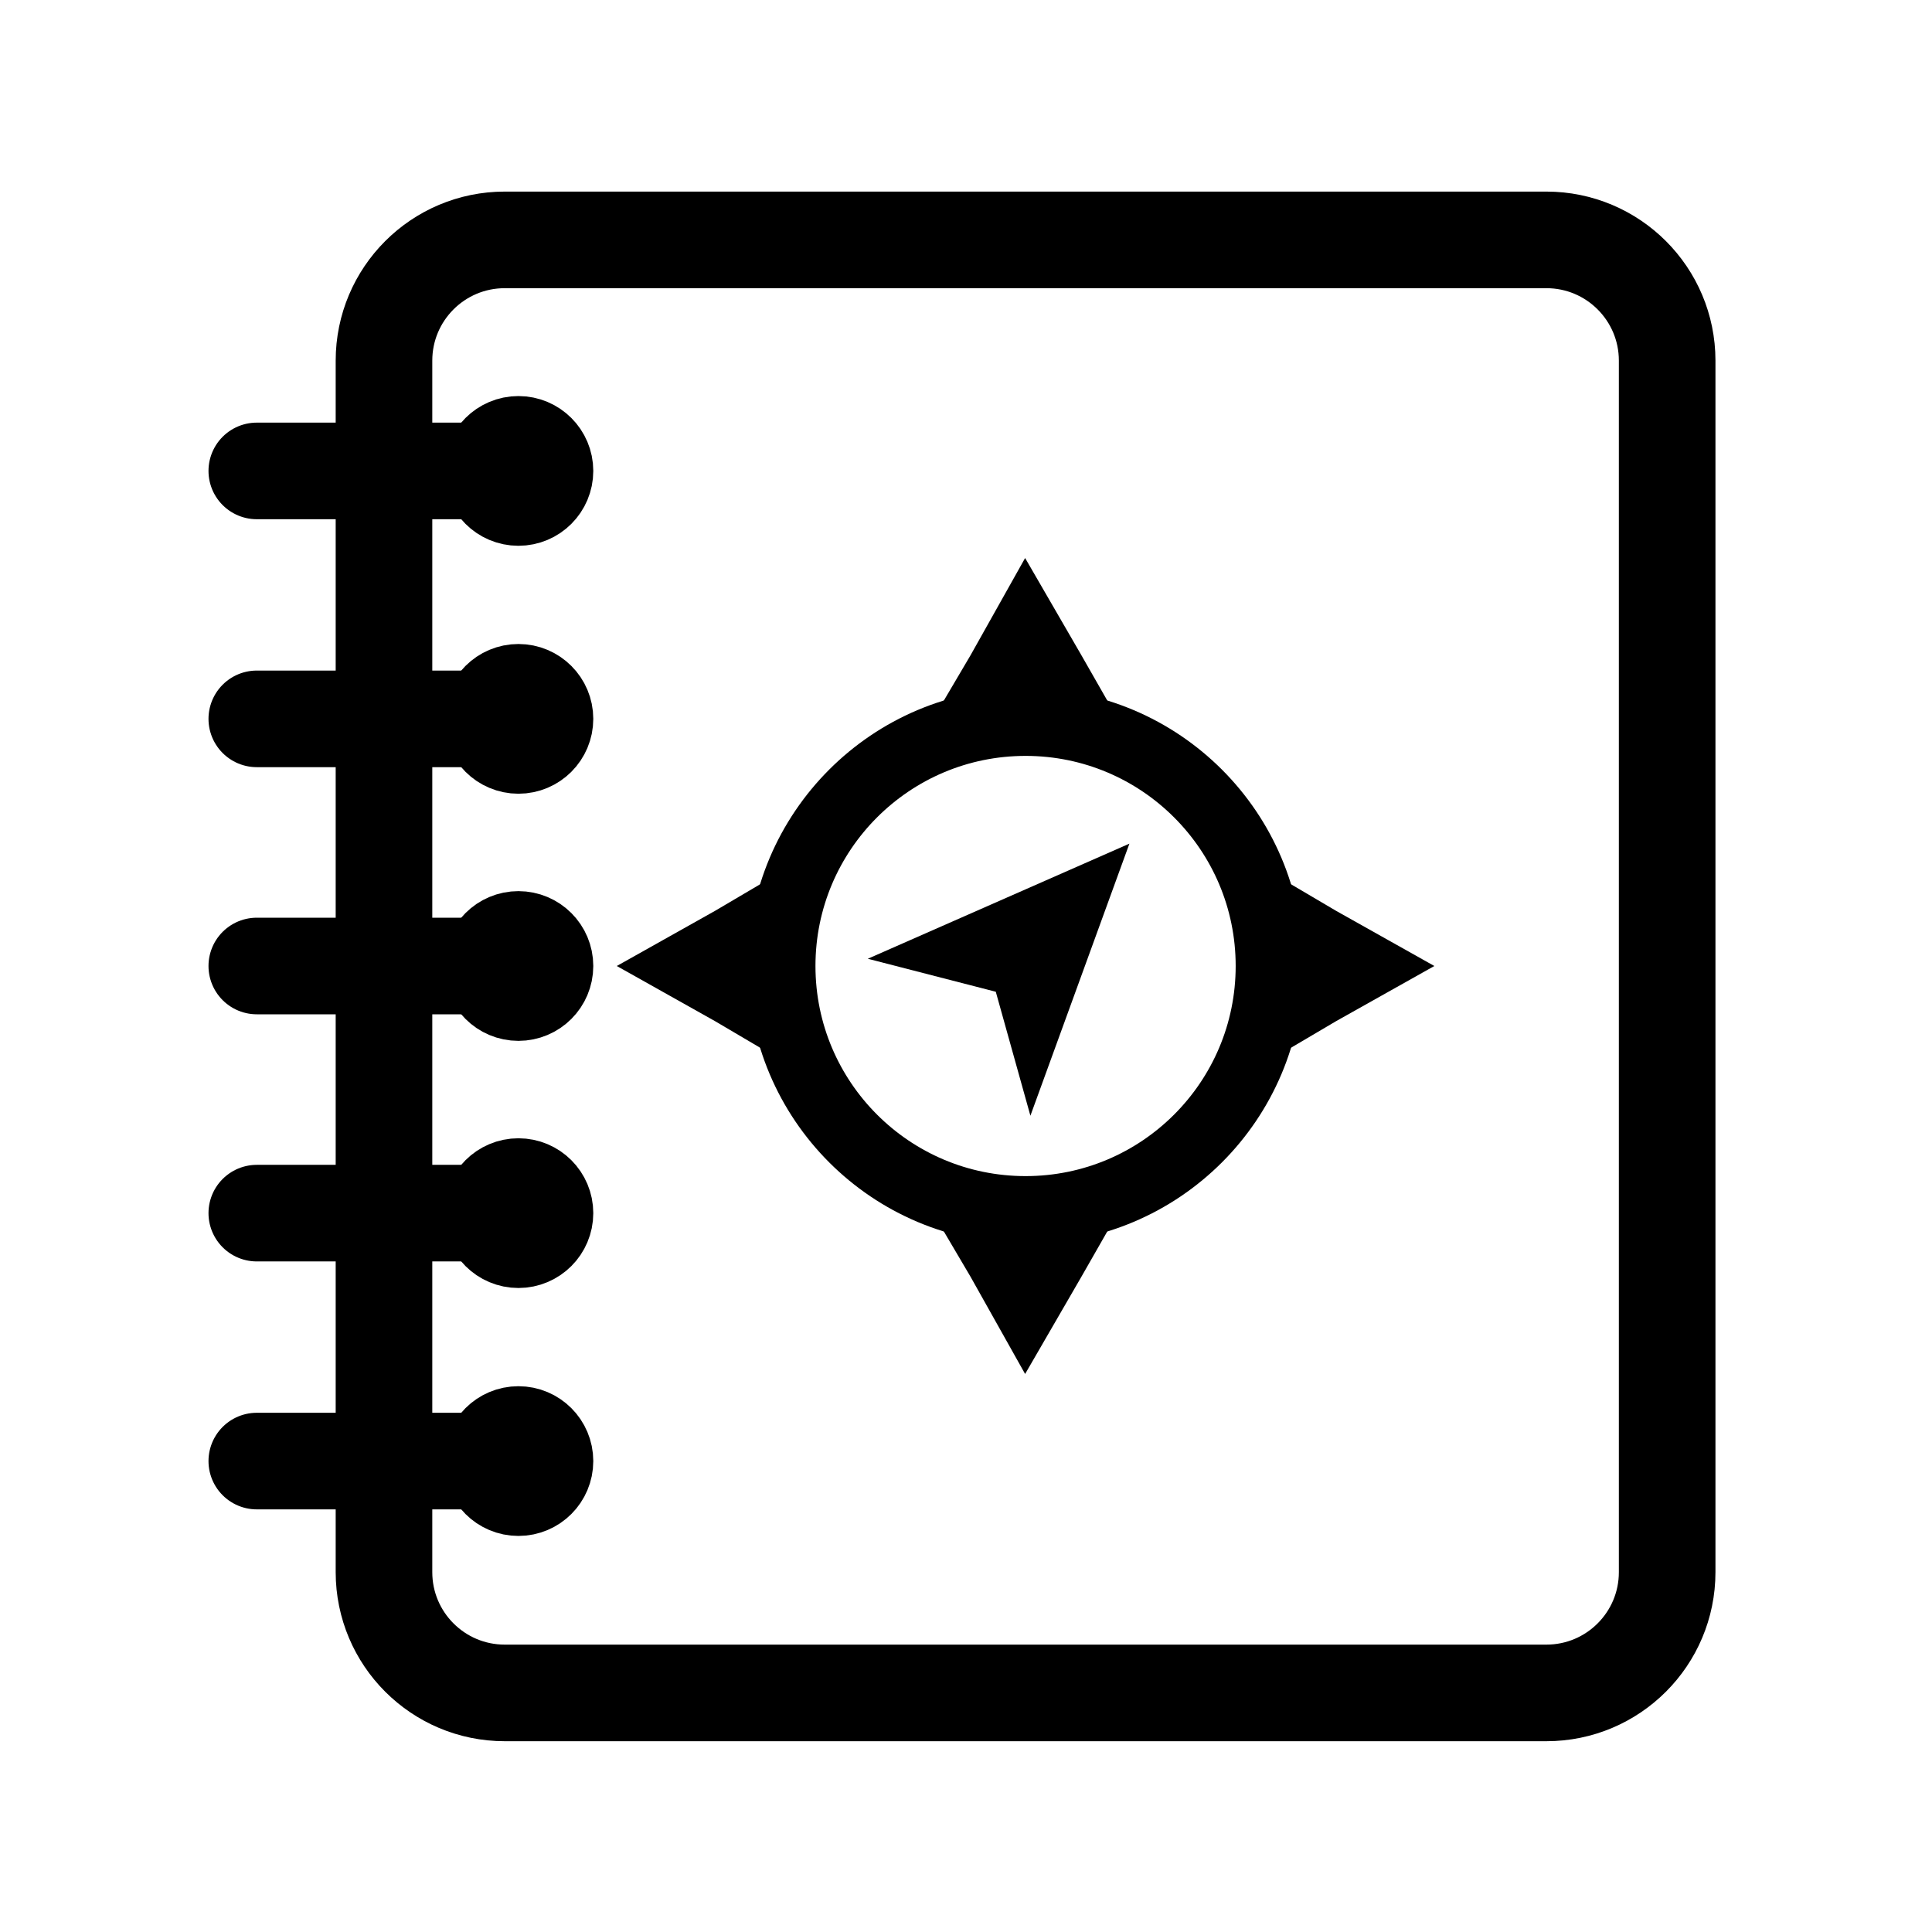
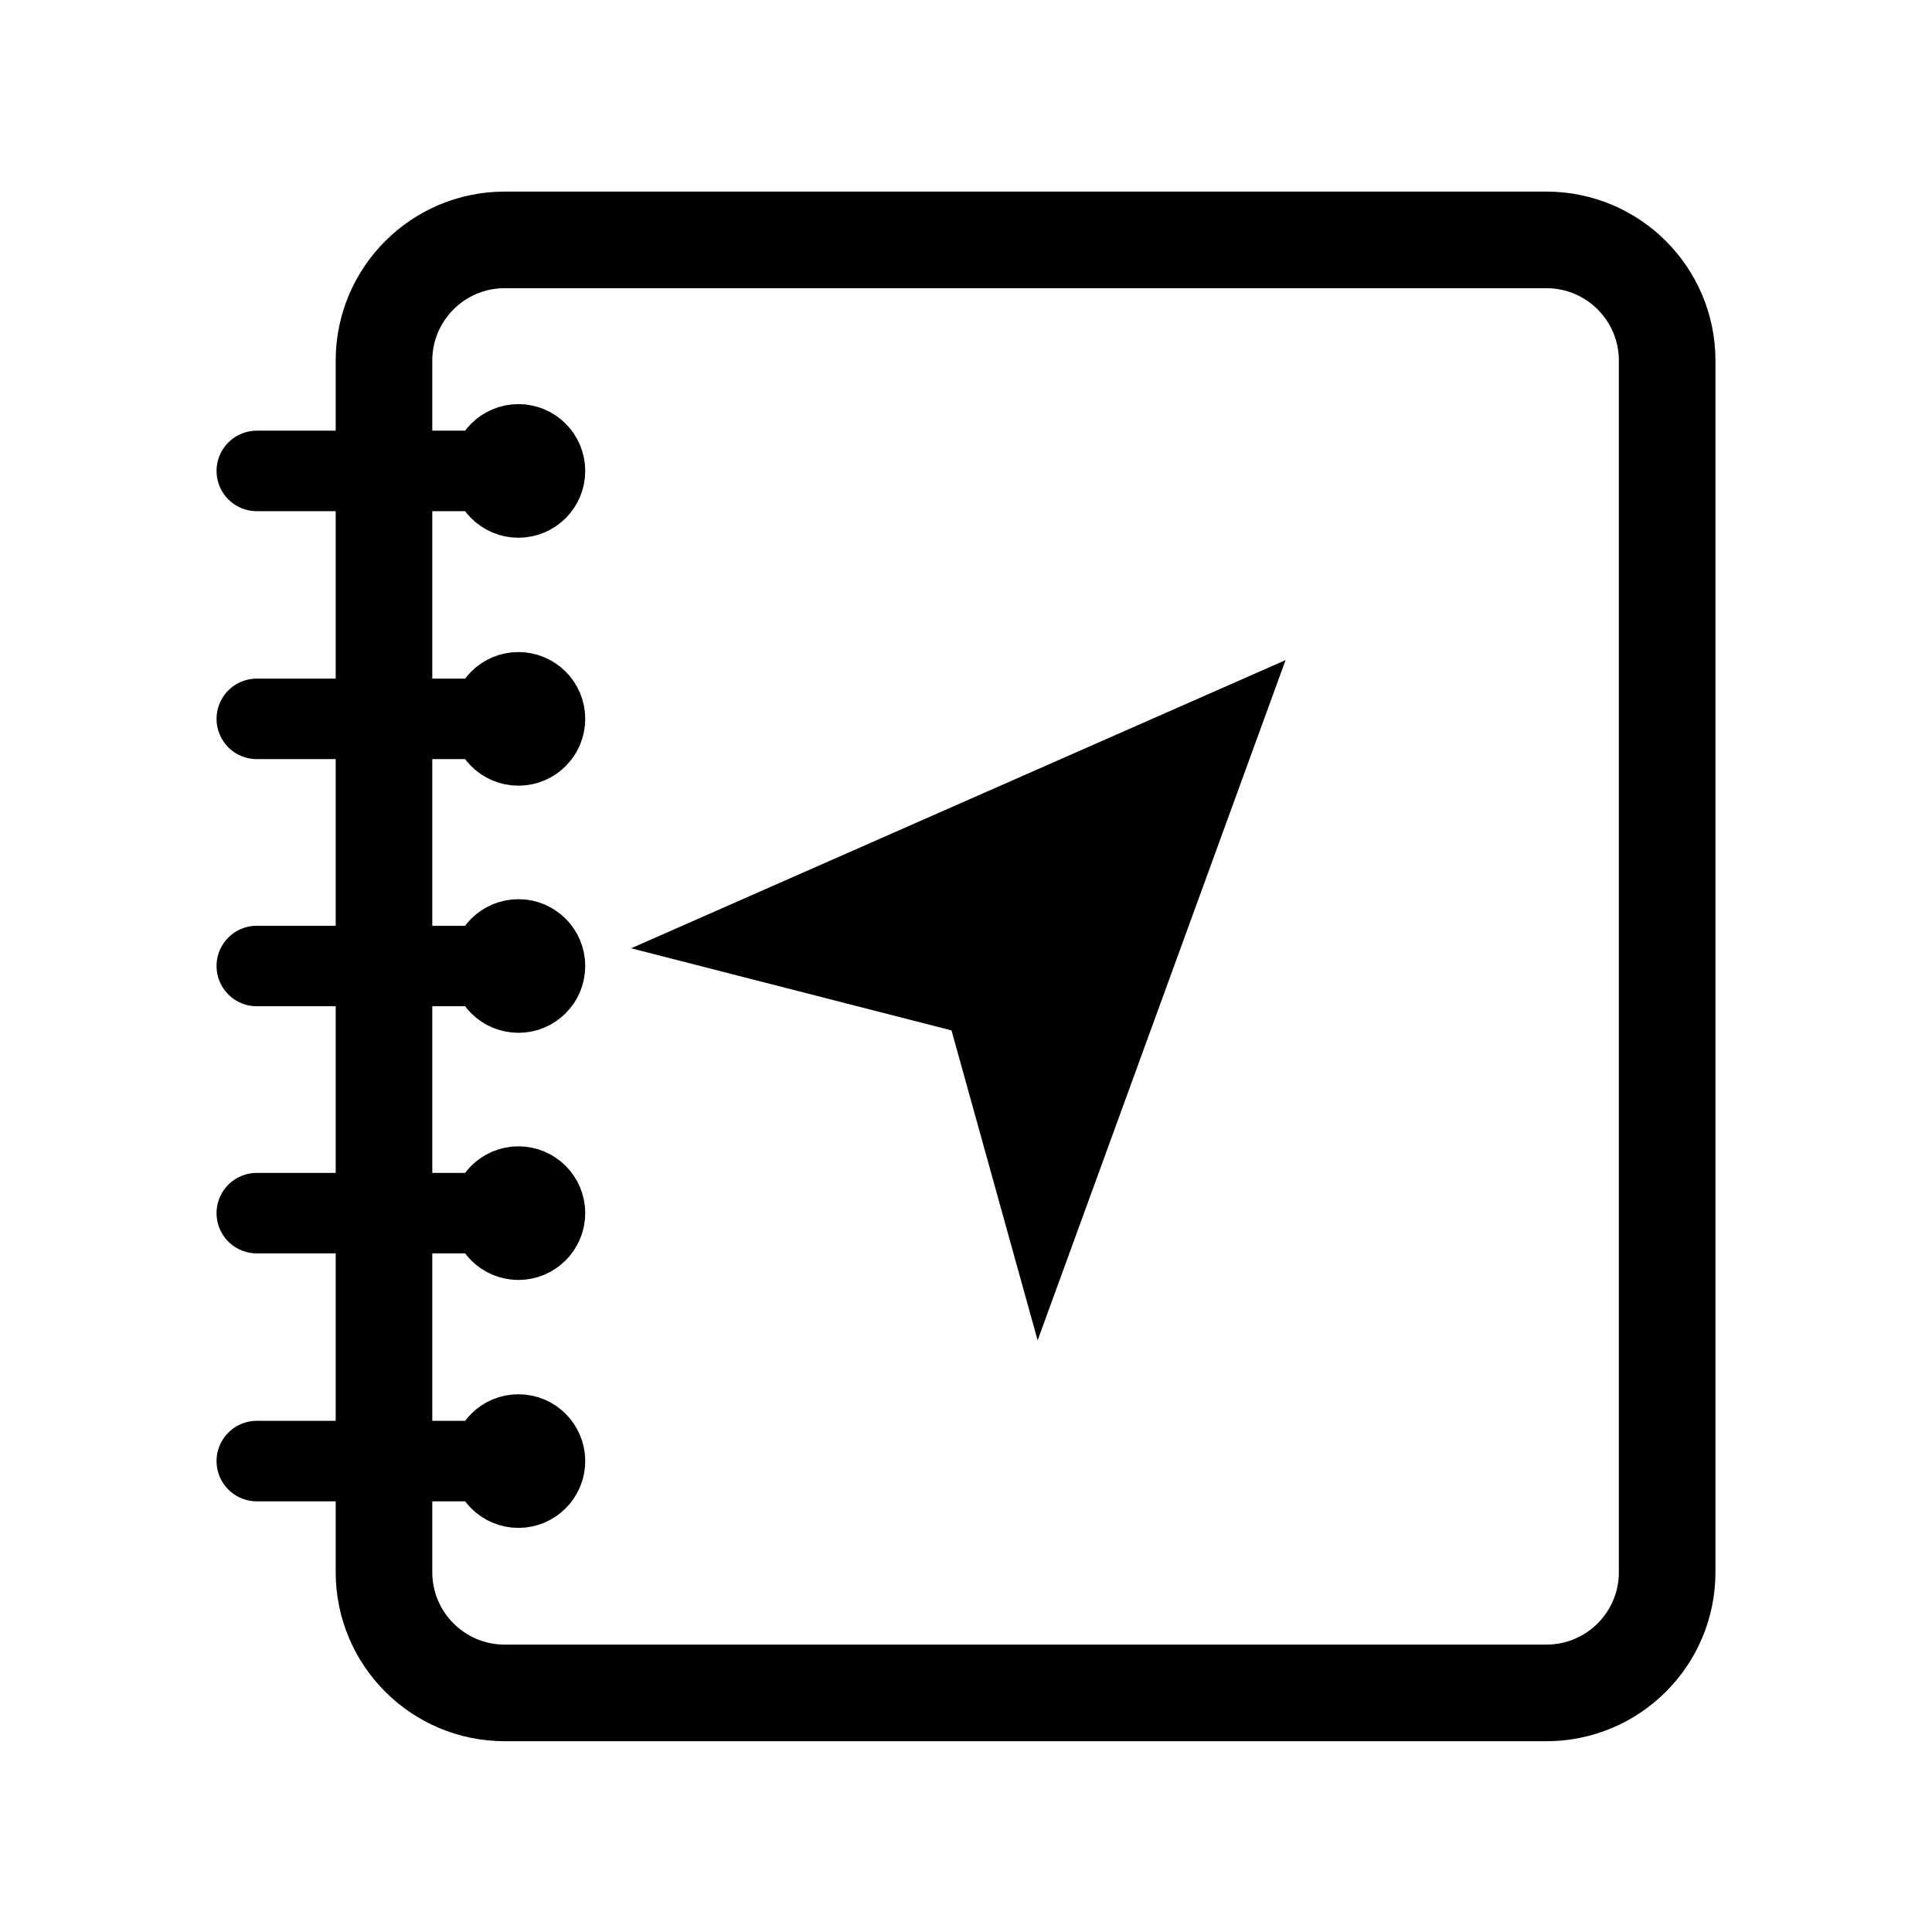
- <svg xmlns="http://www.w3.org/2000/svg" id="Layer_1" data-name="Layer 1" viewBox="0 0 24 24">
-   <rect x="4.77" y="2.98" width="15.94" height="18.05" rx="1.5" ry="1.5" fill="none" stroke="#000" stroke-miterlimit="10" stroke-width="1.2" />
-   <g>
-     <line x1="3.19" y1="5.85" x2="6.44" y2="5.85" fill="none" stroke="#000" stroke-linecap="round" stroke-miterlimit="10" stroke-width="1.2" />
-     <circle cx="6.44" cy="5.85" r=".33" fill="none" stroke="#000" stroke-linecap="round" stroke-miterlimit="10" stroke-width="1.2" />
-   </g>
-   <g>
-     <line x1="3.19" y1="8.93" x2="6.44" y2="8.93" fill="none" stroke="#000" stroke-linecap="round" stroke-miterlimit="10" stroke-width="1.2" />
-     <circle cx="6.44" cy="8.93" r=".33" fill="none" stroke="#000" stroke-linecap="round" stroke-miterlimit="10" stroke-width="1.2" />
-   </g>
-   <g>
-     <line x1="3.19" y1="12" x2="6.44" y2="12" fill="none" stroke="#000" stroke-linecap="round" stroke-miterlimit="10" stroke-width="1.2" />
-     <circle cx="6.44" cy="12" r=".33" fill="none" stroke="#000" stroke-linecap="round" stroke-miterlimit="10" stroke-width="1.2" />
-   </g>
-   <g>
-     <line x1="3.19" y1="15.07" x2="6.44" y2="15.07" fill="none" stroke="#000" stroke-linecap="round" stroke-miterlimit="10" stroke-width="1.2" />
-     <circle cx="6.44" cy="15.07" r=".33" fill="none" stroke="#000" stroke-linecap="round" stroke-miterlimit="10" stroke-width="1.2" />
-   </g>
-   <g>
-     <line x1="3.19" y1="18.15" x2="6.44" y2="18.15" fill="none" stroke="#000" stroke-linecap="round" stroke-miterlimit="10" stroke-width="1.2" />
-     <circle cx="6.44" cy="18.15" r=".33" fill="none" stroke="#000" stroke-linecap="round" stroke-miterlimit="10" stroke-width="1.2" />
-   </g>
-   <g>
-     <circle cx="12.74" cy="12" r="3.03" fill="none" stroke="#000" stroke-miterlimit="10" stroke-width=".84" />
-     <polygon points="12.74 8.91 12.09 8.91 12.42 8.35 12.74 7.78 13.07 8.35 13.39 8.91 12.74 8.91" fill="none" stroke="#000" stroke-miterlimit="10" stroke-width=".84" />
-     <polygon points="9.65 12 9.65 12.65 9.09 12.32 8.52 12 9.09 11.68 9.65 11.35 9.65 12" fill="none" stroke="#000" stroke-miterlimit="10" stroke-width=".84" />
-     <polygon points="12.74 15.09 13.39 15.09 13.07 15.65 12.74 16.22 12.42 15.65 12.09 15.09 12.74 15.09" fill="none" stroke="#000" stroke-miterlimit="10" stroke-width=".84" />
-     <polygon points="15.83 12 15.83 11.35 16.39 11.68 16.96 12 16.39 12.32 15.83 12.65 15.83 12" fill="none" stroke="#000" stroke-miterlimit="10" stroke-width=".84" />
-     <polygon points="12.37 12.32 10.78 11.91 14.03 10.48 12.80 13.86 12.37 12.32" />
+ <svg xmlns="http://www.w3.org/2000/svg" viewBox="0 0 24 24" fill="none" stroke="currentColor">
+   <g stroke-linecap="round" stroke-linejoin="round">
+     <rect x="4.77" y="2.98" width="15.94" height="18.05" rx="1.5" ry="1.5" stroke-width="1.2" />
+     <g stroke-width="1.0">
+       <line x1="3.19" y1="5.85" x2="6.44" y2="5.85" />
+       <line x1="3.19" y1="8.93" x2="6.44" y2="8.93" />
+       <line x1="3.19" y1="12" x2="6.44" y2="12" />
+       <line x1="3.19" y1="15.07" x2="6.44" y2="15.07" />
+       <line x1="3.19" y1="18.15" x2="6.44" y2="18.15" />
+     </g>
+     <g stroke-width="1.0">
+       <circle cx="6.44" cy="5.85" r=".33" />
+       <circle cx="6.44" cy="8.93" r=".33" />
+       <circle cx="6.44" cy="12" r=".33" />
+       <circle cx="6.44" cy="15.07" r=".33" />
+       <circle cx="6.44" cy="18.15" r=".33" />
+     </g>
+     <polygon points="11.82 12.80 7.84 11.78 15.97 8.20 12.89 16.65 11.82 12.80" fill="currentColor" stroke="none" />
  </g>
</svg>
